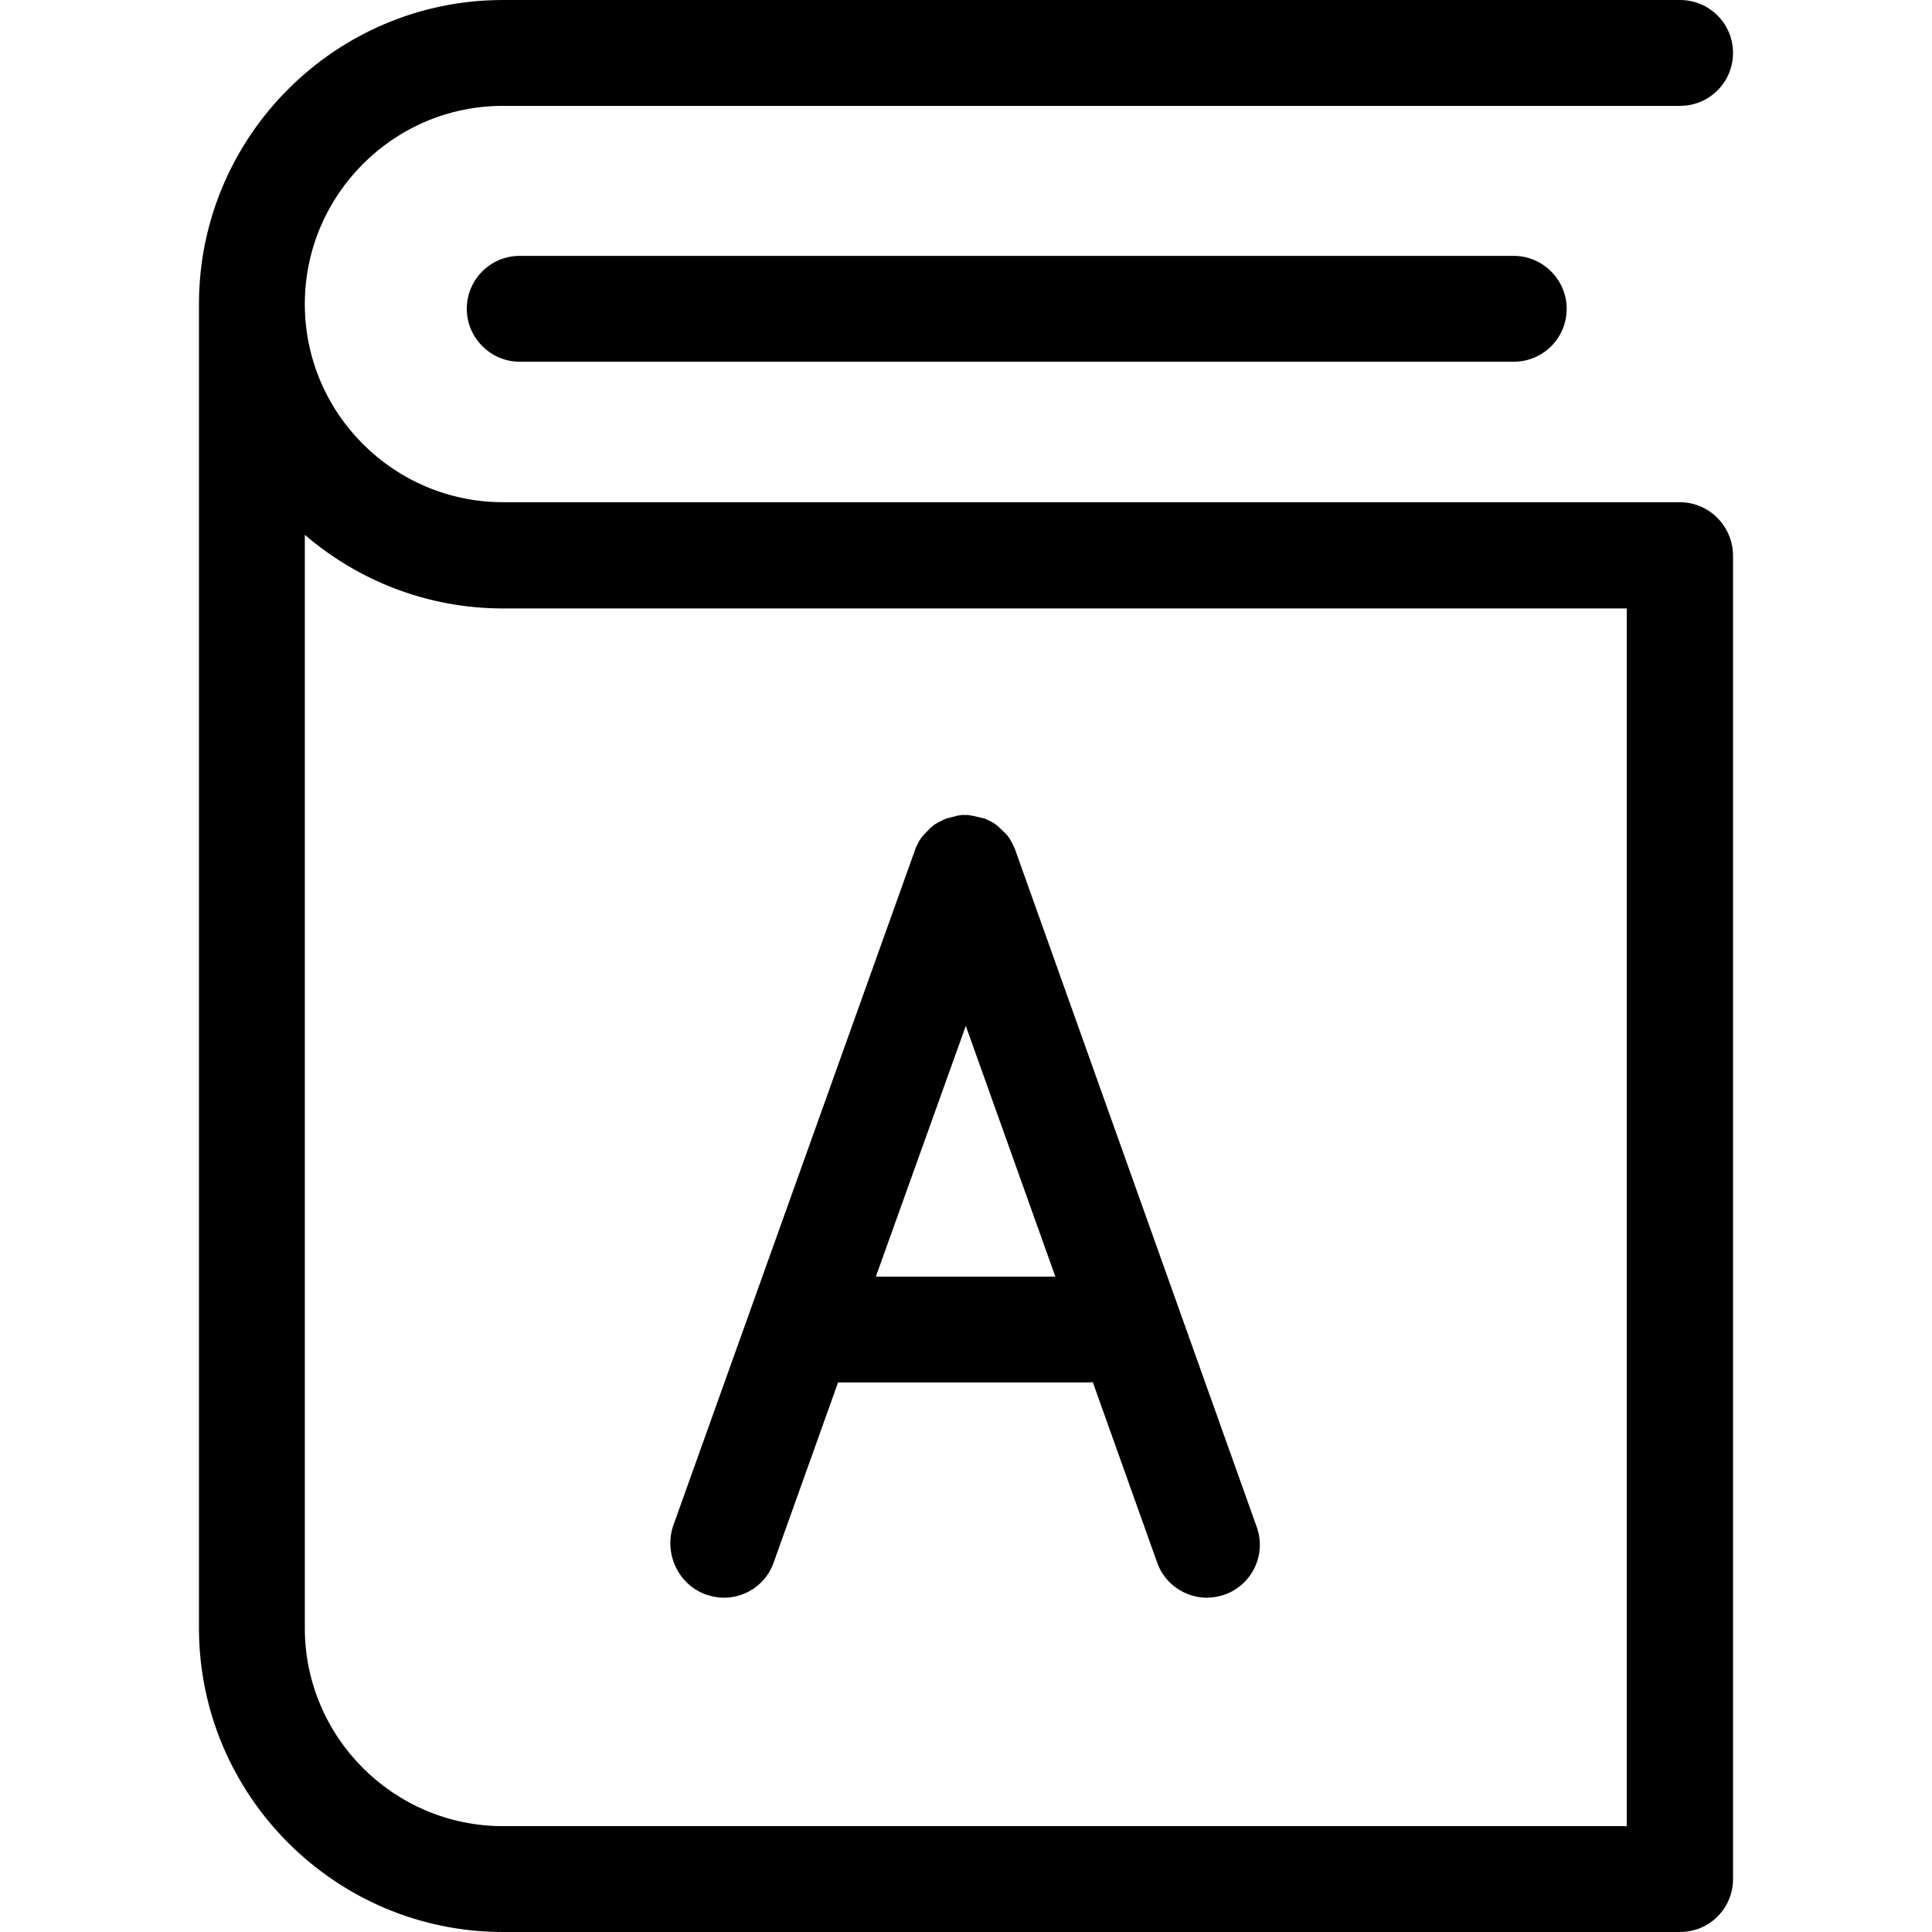
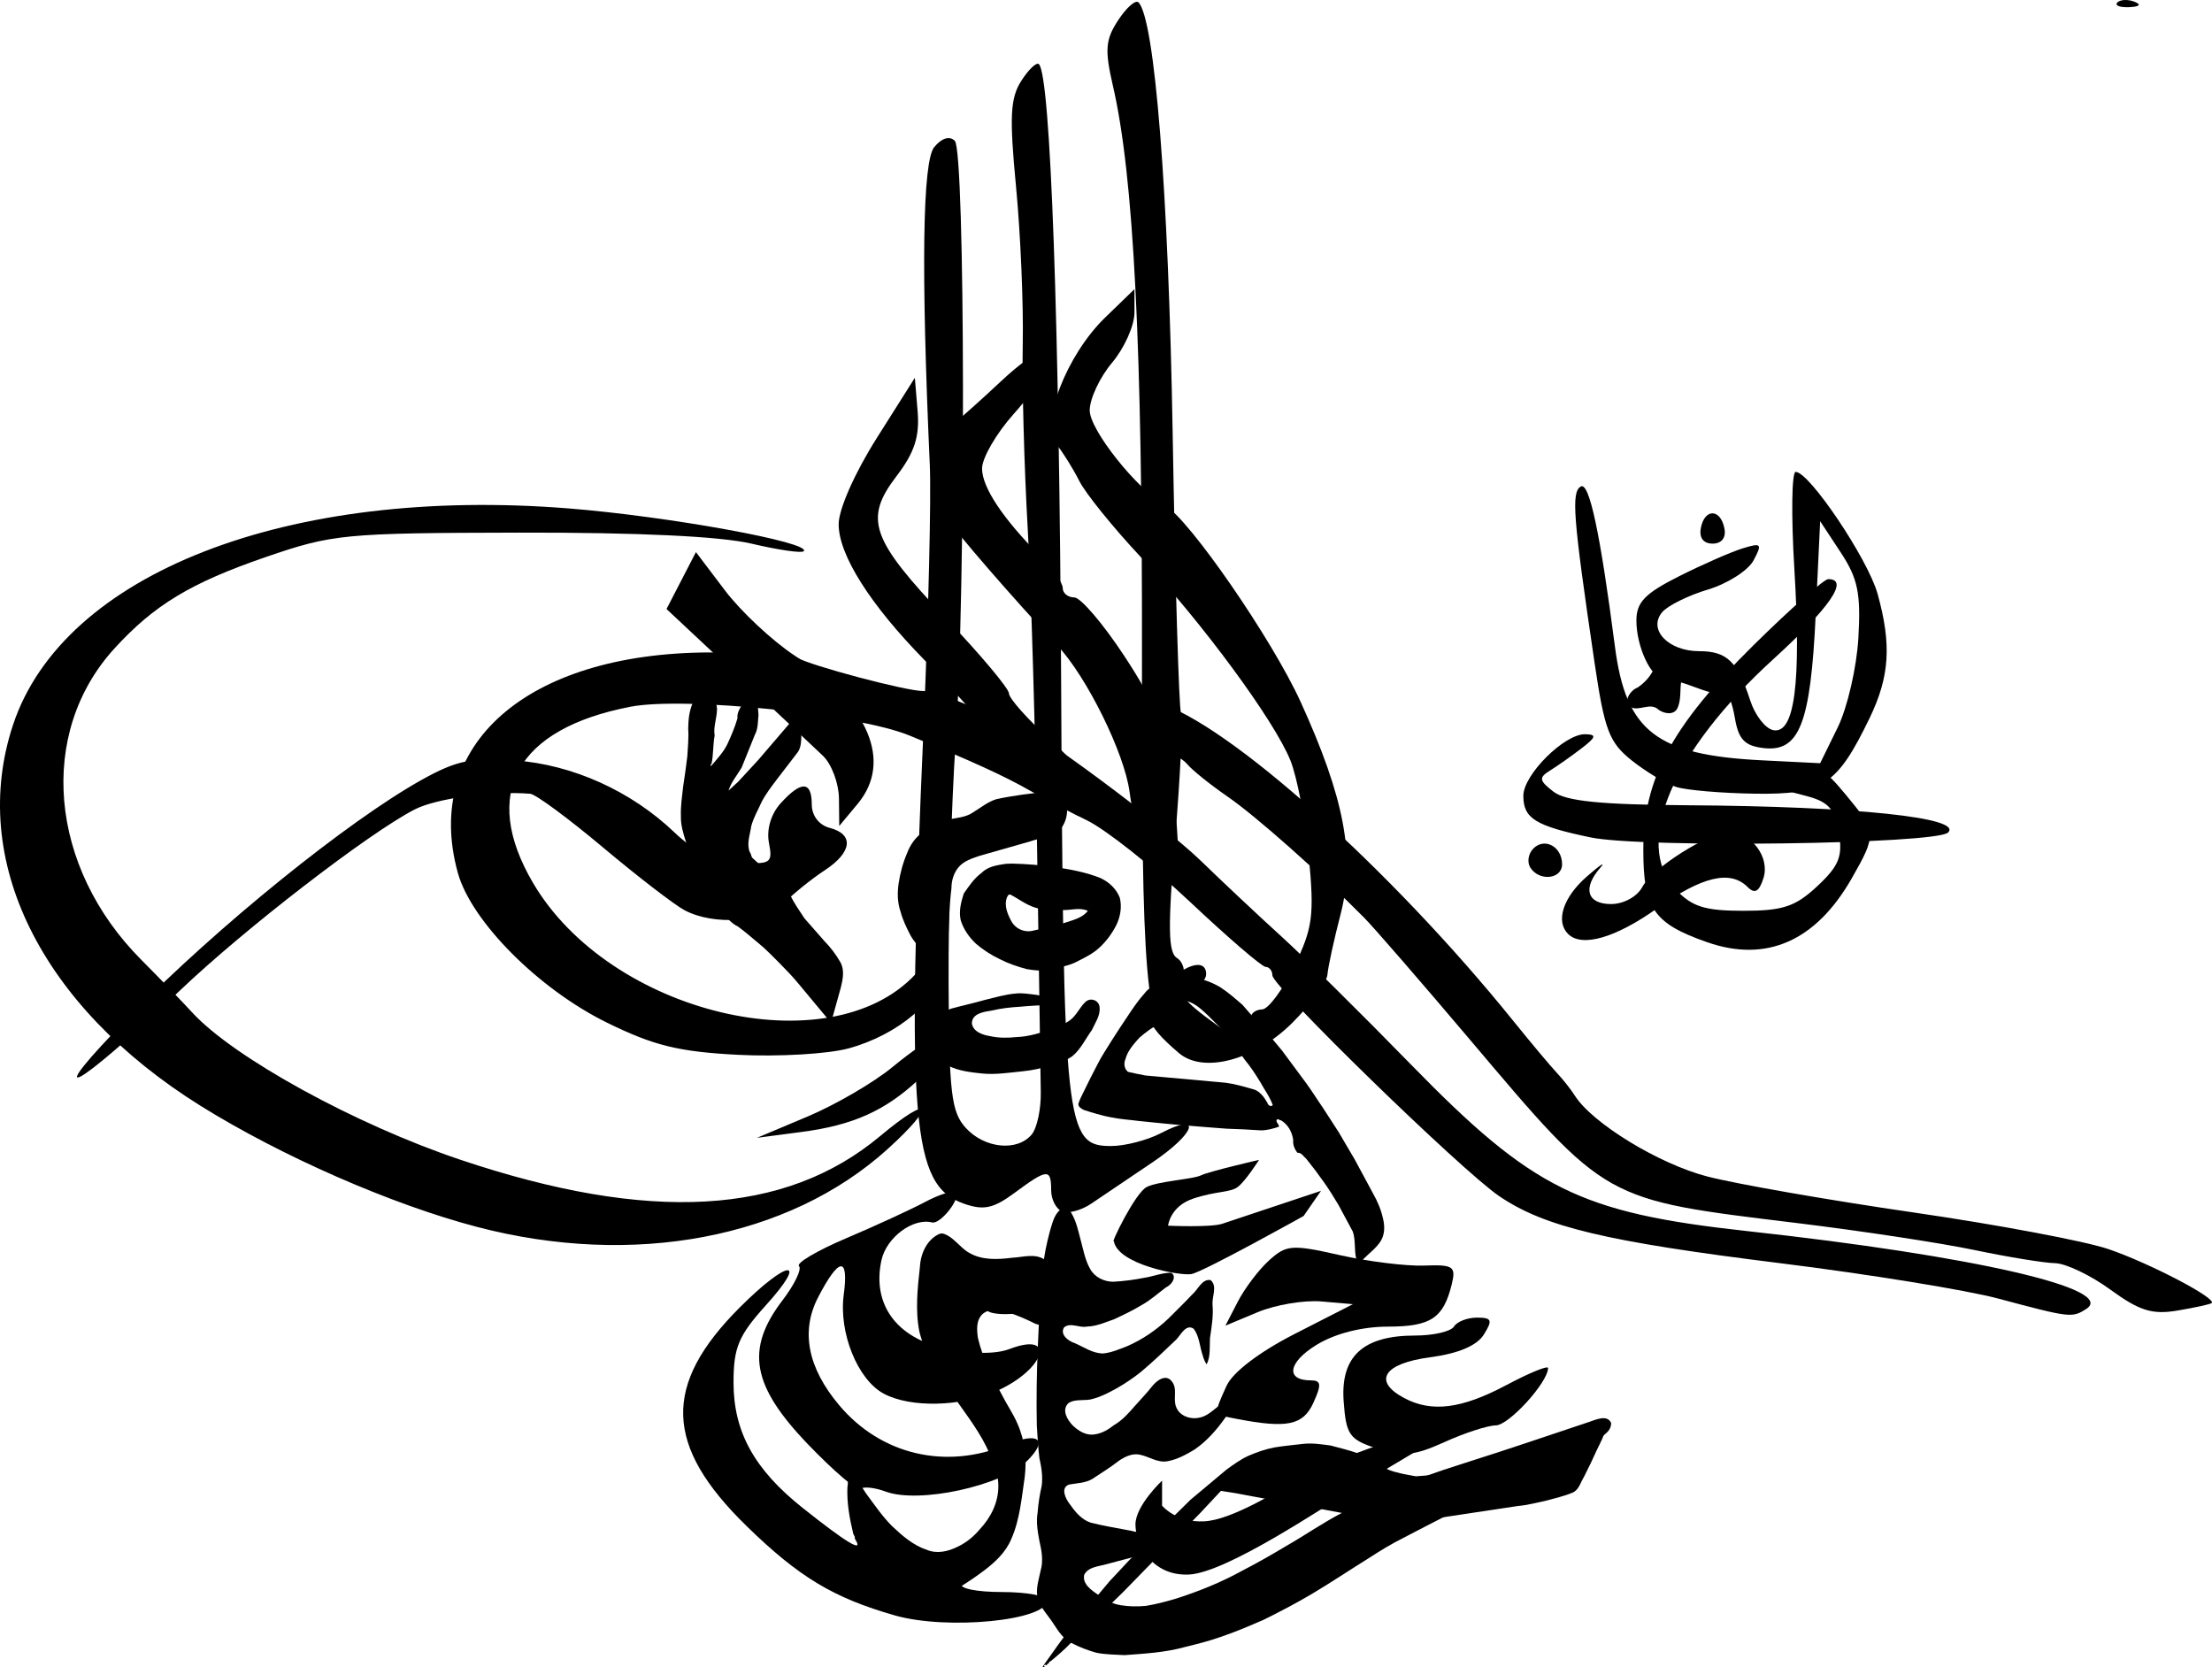
- <svg xmlns="http://www.w3.org/2000/svg" viewBox="0 0 485.5 485.5">
-   <path d="M422.1 126.2H126.4c-27.4 0-49.8-22.3-49.8-49.8 0-27.4 22.3-49.8 49.8-49.8h295.8c7.4 0 13.3-6 13.3-13.3 0-7.4-6-13.3-13.3-13.3H126.4C84.3 0 50 34.3 50 76.4v332.7c0 42.1 34.3 76.4 76.4 76.4h295.8c7.4 0 13.3-6 13.3-13.3V139.5C435.4 132.2 429.5 126.2 422.1 126.2zM408.8 458.9H126.4c-27.4 0-49.8-22.3-49.8-49.8V134.4c13.4 11.5 30.8 18.5 49.8 18.5h282.4L408.8 458.9 408.8 458.9z" />
-   <path d="M130.6 64.3c-7.4 0-13.3 6-13.3 13.3s6 13.3 13.3 13.3h249.8c7.4 0 13.3-6 13.3-13.3s-6-13.3-13.3-13.3H130.6z" />
-   <path d="M177.4 400.7c1.5 0.5 3 0.8 4.5 0.8 5.5 0 10.6-3.4 12.5-8.8l16.2-45.3H273c0.5 0 1.1 0 1.6-0.1l16.2 45.4c1.9 5.4 7.1 8.8 12.5 8.8 1.5 0 3-0.3 4.5-0.8 6.9-2.5 10.5-10.1 8-17l-60.6-169.9 0 0c-0.1-0.4-0.3-0.8-0.5-1.2 -0.1-0.2-0.2-0.4-0.3-0.6 -0.1-0.2-0.2-0.4-0.3-0.6 -0.1-0.2-0.3-0.4-0.4-0.7 -0.1-0.1-0.2-0.3-0.3-0.4 -0.1-0.2-0.3-0.4-0.5-0.6 -0.1-0.1-0.2-0.3-0.4-0.4 -0.1-0.2-0.3-0.3-0.5-0.5s-0.3-0.3-0.5-0.5c-0.1-0.1-0.3-0.2-0.4-0.4 -0.2-0.2-0.4-0.3-0.6-0.5 -0.1-0.1-0.3-0.2-0.4-0.3 -0.2-0.1-0.4-0.3-0.6-0.4 -0.2-0.1-0.4-0.2-0.6-0.3s-0.4-0.2-0.6-0.3c-0.4-0.2-0.8-0.4-1.2-0.5l0 0H247c-0.4-0.1-0.8-0.2-1.2-0.3 -0.2 0-0.3-0.1-0.5-0.1 -0.3-0.1-0.5-0.1-0.8-0.2 -0.2 0-0.4 0-0.6-0.1 -0.2 0-0.5-0.1-0.7-0.1s-0.4 0-0.6 0c-0.2 0-0.4 0-0.7 0 -0.2 0-0.5 0-0.7 0.1 -0.2 0-0.4 0-0.6 0.1 -0.3 0-0.5 0.1-0.8 0.2 -0.2 0-0.3 0.1-0.5 0.1 -0.4 0.1-0.8 0.2-1.1 0.3h-0.1l0 0c-0.4 0.1-0.8 0.3-1.2 0.5 -0.2 0.1-0.4 0.2-0.6 0.3 -0.2 0.1-0.4 0.2-0.6 0.3 -0.2 0.1-0.4 0.3-0.7 0.4 -0.1 0.1-0.3 0.2-0.4 0.3 -0.2 0.2-0.4 0.3-0.6 0.5 -0.1 0.1-0.3 0.2-0.4 0.4 -0.2 0.2-0.3 0.3-0.5 0.5s-0.3 0.3-0.5 0.5c-0.1 0.1-0.2 0.3-0.4 0.4 -0.2 0.2-0.3 0.4-0.5 0.6 -0.1 0.1-0.2 0.3-0.3 0.4 -0.1 0.2-0.3 0.4-0.4 0.6 -0.1 0.2-0.2 0.4-0.3 0.6 -0.1 0.2-0.2 0.4-0.3 0.6 -0.2 0.4-0.4 0.8-0.5 1.2l0 0 -60.8 169.9C166.9 390.6 170.5 398.2 177.4 400.7zM242.7 257.8l22.5 63h-45.1L242.7 257.8z" />
+ <svg xmlns="http://www.w3.org/2000/svg" id="svg2" width="246.778" height="185.966" version="1.0">
+   <defs id="defs5">
+     </defs>
+   <g id="g2678" transform="translate(-362.5533,-815.1426)">
+     <path transform="translate(-409.7881,158.045)" d="m 962.779,762.205 c -5.953,-2.085 -7.103,-3.75 -7.103,-10.285 0,-7.944 3.169,-13.836 12.272,-22.822 4.119,-4.066 7.88,-7.392 8.359,-7.392 2.372,0 0.2,3.163 -6.129,8.929 -11.303,10.295 -15.67,20.601 -10.886,25.694 1.808,1.925 3.246,2.378 7.544,2.378 4.413,0 5.807,-0.465 8.251,-2.75 2.43,-2.272 2.847,-3.315 2.402,-6.001 -0.433,-2.613 -1.154,-3.412 -3.675,-4.071 l -3.136,-0.821 2.422,-1.306 c 2.234,-1.205 2.639,-1.044 5.223,2.071 3.387,4.084 3.405,4.359 0.589,9.283 -3.991,6.98 -9.517,9.41 -16.131,7.094 z m -80.249,40.813 c 1.006,-1.006 4.646,-1.12 4.646,-0.146 0,0.458 -1.2,0.833 -2.667,0.833 -1.467,0 -2.357,-0.309 -1.98,-0.687 z m -11.366,20.487 c -1.253,-0.464 -2.524,-0.597 -2.824,-0.297 -0.3,0.3 -2.935,-1.941 -5.855,-4.98 -6.281,-6.537 -7.005,-10.611 -2.852,-16.055 1.351,-1.772 2.182,-3.496 1.846,-3.831 -0.336,-0.336 2.046,-1.738 5.293,-3.116 3.247,-1.378 7.202,-3.198 8.789,-4.044 1.587,-0.846 3.114,-1.311 3.393,-1.032 0.617,0.617 -1.705,3.559 -2.624,3.325 -2.125,-0.54 -5.091,1.667 -5.648,4.202 -1.078,4.906 1.661,8.688 7.138,9.856 2.968,0.633 5.587,0.654 7.157,0.057 5.32,-2.023 3.929,2.33 -1.508,4.717 -3.963,1.74 -9.56,1.861 -12.532,0.27 -2.915,-1.56 -5.035,-6.798 -4.466,-11.035 0.582,-4.335 -0.529,-4.219 -2.866,0.299 -1.951,3.773 -1.151,7.853 2.359,12.024 4.667,5.546 11.915,7.244 18.744,4.391 3.519,-1.47 4.629,-0.555 2.218,1.826 -2.823,2.788 -12.058,4.793 -15.762,3.422 z m 1.012,13.81 c -6.852,-1.959 -10.699,-4.275 -16.513,-9.939 -9.228,-8.991 -9.447,-15.762 -0.789,-24.421 5.387,-5.388 7.743,-5.587 2.918,-0.247 -3.058,3.385 -3.616,4.718 -3.616,8.632 0,5.485 2.321,9.695 7.707,13.977 4.916,3.908 6.824,5.056 5.888,3.541 -0.393,-0.636 0.775,-0.299 2.595,0.749 1.821,1.048 4.777,2.21 6.569,2.583 1.792,0.373 3.003,1.092 2.691,1.597 -0.316,0.512 1.672,0.919 4.491,0.919 2.782,0 5.059,0.42 5.059,0.933 0,2.25 -11.151,3.35 -17,1.677 z" style="fill:#000000" id="path2516" />
+     <g id="g2668">
+       <path id="path2526" style="fill:#000000" d="m 1165.427,812 c -2.614,-0.503 -2.595,-0.443 -1.117,-3.686 0.691,-1.517 3.659,-3.777 7.615,-5.797 l 6.483,-3.311 -3.517,-0.304 c -1.934,-0.167 -5.136,0.372 -7.114,1.199 l -3.597,1.503 1.397,-2.701 c 0.768,-1.486 2.336,-3.551 3.484,-4.59 1.92,-1.738 2.549,-1.784 7.852,-0.586 3.171,0.717 7.407,1.244 9.414,1.172 3.291,-0.118 3.595,0.086 3.106,2.088 -0.926,3.785 -2.336,4.719 -7.126,4.723 -2.871,0.002 -5.88,0.767 -7.927,2.015 -3.205,1.954 -3.543,3.981 -0.663,3.981 1.151,0 1.204,0.472 0.28,2.5 -1.144,2.512 -2.917,2.883 -8.568,1.794 z m 15.695,3.319 c -3.112,-1.006 -3.475,-1.515 -3.748,-5.27 -0.366,-5.016 2.159,-7.344 7.966,-7.344 2.045,0 3.997,-0.45 4.337,-1 0.34,-0.55 1.495,-1 2.567,-1 1.663,0 1.776,0.278 0.766,1.894 -0.774,1.239 -2.853,2.116 -6.008,2.534 -5.163,0.685 -6.416,2.65 -2.891,4.536 3.071,1.643 6.415,1.223 11.417,-1.437 2.557,-1.36 4.649,-2.216 4.649,-1.904 0,1.588 -4.357,6.379 -5.818,6.398 -0.925,0.012 -3.506,0.851 -5.736,1.864 -3.358,1.525 -4.646,1.65 -7.5,0.728 z" transform="translate(-664.9178,161.4317)" />
+       <path id="path2514" style="fill:#000000" d="m 671.623,756.619 c -0.37,-0.598 -0.21,-1.549 0.354,-2.113 1.262,-1.262 3.2,-0.196 3.2,1.759 0,1.684 -2.574,1.94 -3.554,0.354 z m 4.221,7.42 c -1.419,-1.419 -0.55,-4.087 2.083,-6.394 1.512,-1.325 2.188,-1.764 1.5,-0.974 -1.987,2.281 -1.459,4.035 1.215,4.035 1.392,0 2.904,-0.821 3.474,-1.886 1.153,-2.155 7.427,-6.114 9.69,-6.114 2.492,0 4.579,2.77 3.84,5.098 -0.486,1.531 -0.967,1.804 -1.768,1.003 -1.937,-1.937 -5.078,-1.192 -10.13,2.399 -4.623,3.287 -8.377,4.361 -9.904,2.833 z m -43.842,12.629 c -3.313,-1.933 -3.741,-6.969 -3.693,-43.462 0.046,-34.726 -0.92,-53.736 -3.238,-63.767 -0.933,-4.038 -0.844,-5.16 0.582,-7.337 0.926,-1.413 1.946,-2.308 2.266,-1.988 1.818,1.818 3.357,21.231 3.814,48.092 0.28,16.5 0.697,30.539 0.926,31.198 0.229,0.659 -0.06,6.902 -0.642,13.873 -0.836,10.007 -0.794,12.838 0.197,13.451 0.69,0.427 0.98,1.493 0.644,2.369 -0.606,1.579 -0.051,2.323 3.82,5.123 1.725,1.248 1.794,1.585 0.5,2.451 -1.863,1.247 -3.033,1.246 -5.175,-0.004 z m -12.575,18.342 c -0.688,-0.259 -1.25,-1.333 -1.25,-2.387 0,-2.433 -0.421,-2.405 -4.045,0.275 -2.408,1.78 -3.479,2.01 -5.71,1.227 -5.818,-2.044 -6.399,-8.992 -4.468,-53.418 0.538,-12.375 0.846,-25.425 0.684,-29 -0.982,-21.774 -0.813,-33.871 0.496,-35.449 0.845,-1.018 1.712,-1.282 2.295,-0.699 1.168,1.168 1.23,50.046 0.085,67.148 -0.46,6.875 -0.811,18.894 -0.78,26.708 0.05,12.365 0.297,14.473 1.905,16.25 2.092,2.312 5.762,2.682 7.371,0.744 0.593,-0.714 1.047,-2.852 1.009,-4.75 -0.038,-1.898 -0.221,-14.016 -0.408,-26.928 -0.187,-12.912 -0.661,-29.112 -1.054,-36 -0.393,-6.888 -0.64,-16.124 -0.55,-20.524 0.09,-4.4 -0.246,-12.275 -0.746,-17.5 -0.751,-7.844 -0.65,-9.907 0.583,-11.837 0.821,-1.285 1.707,-2.122 1.969,-1.861 1.298,1.298 2.278,28.657 2.479,69.197 0.246,49.539 0.459,51.505 5.584,51.494 1.541,-0.003 4.031,-0.648 5.534,-1.432 4.687,-2.445 3.942,-0.018 -1.015,3.308 -2.595,1.741 -5.618,3.781 -6.718,4.534 -1.1,0.753 -2.562,1.157 -3.25,0.899 z" transform="translate(-138.3529,155.2941)" />
+       <path id="path2488" style="fill:#000000" d="m 1199.5,567.156 c -0.537,0.319 -1.125,0.675 -1.312,1.312 -0.397,0.894 -0.484,1.876 -0.5,2.844 0.077,1.022 -0.044,2.042 -0.094,3.062 -0.138,1.138 -0.294,2.273 -0.469,3.406 -0.121,1.09 -0.289,2.181 -0.25,3.281 -0.029,0.986 0.261,1.946 0.562,2.875 0.348,1.02 0.618,2.074 1.125,3.031 0.373,0.965 0.971,1.817 1.469,2.719 0.493,0.852 0.979,1.713 1.656,2.438 0.483,0.448 0.926,0.963 1.531,1.25 0.801,0.563 1.521,1.229 2.281,1.844 0.851,0.686 1.601,1.482 2.375,2.25 0.756,0.767 1.506,1.54 2.188,2.375 1.188,1.427 2.375,2.854 3.562,4.281 0.365,-1.312 0.729,-2.625 1.094,-3.938 0.232,-0.923 0.436,-1.954 -0.058,-2.833 -0.488,-0.858 -1.096,-1.649 -1.786,-2.355 -0.74,-0.844 -1.479,-1.688 -2.219,-2.531 -0.552,-0.862 -1.171,-1.688 -1.594,-2.625 -0.397,-0.894 -1.106,-1.612 -1.906,-2.156 -0.814,-0.557 -1.524,-1.243 -2.25,-1.906 -0.216,-0.171 -0.165,-0.489 -0.344,-0.688 -0.377,-0.948 0.024,-1.925 0.156,-2.875 0.238,-0.962 0.765,-1.815 1.156,-2.719 0.467,-0.895 1.082,-1.696 1.688,-2.5 0.792,-1.031 1.583,-2.062 2.375,-3.094 0.354,-0.551 0.37,-1.241 0.375,-1.875 -0.29,-0.547 -0.626,-1.163 -1.25,-1.375 -1.188,1.385 -2.375,2.771 -3.562,4.156 -0.75,0.812 -1.5,1.625 -2.25,2.438 -0.354,0.323 -0.708,0.646 -1.062,0.969 0.304,-0.943 0.954,-1.714 1.461,-2.551 0.497,-1.22 0.984,-2.446 1.476,-3.668 C 1205.499,571.331 1205.457,570.502 1205.531,569.781 1205.414,567.409 1205.101,568.547 1204.25,568.156 c -0.17,0.206 -0.659,0.202 -0.594,0.562 -0.278,0.427 -0.53,0.912 -0.469,1.438 -0.284,0.97 -0.68,1.909 -1.101,2.827 -0.411,0.872 -1.071,1.592 -1.691,2.319 l -0.12,0.138 c -0.111,0.127 -0.133,-0.22 0.006,-0.158 0.238,-1.069 0.159,-2.142 0.359,-3.219 C 1200.468,571.144 1200.901,570.119 1200.906,569.094 c -0.05,-0.768 -0.435,-1.519 -1.062,-1.969 -0.112,0.03 -0.239,-0.038 -0.344,0.031 z M 1252.406,599 c -0.776,0.204 -1.585,0.344 -2.312,0.688 -0.522,0.329 -1.094,0.613 -1.469,1.125 -0.711,0.789 -1.308,1.665 -1.892,2.549 -0.601,0.892 -1.193,1.791 -1.77,2.699 -0.54,0.897 -1.146,1.754 -1.61,2.696 -0.524,0.987 -1.023,1.988 -1.509,2.994 -0.227,0.459 -0.473,0.916 -0.625,1.406 -0.038,0.351 0.332,0.54 0.594,0.688 0.987,0.31 1.972,0.634 2.992,0.817 1.05,0.221 2.127,0.279 3.19,0.42 1.725,0.17 3.448,0.363 5.176,0.493 1.526,0.132 3.052,0.248 4.579,0.363 1.282,0.045 2.564,0.096 3.844,0.188 0.686,-0.008 1.353,-0.192 2,-0.406 0.034,-0.288 -0.373,-0.485 -0.25,-0.781 0.153,-0.149 0.303,0.059 0.469,0.062 0.788,0.454 1.259,1.32 1.373,2.204 -0.055,0.517 0.153,1.022 0.471,1.421 0.459,-0.039 0.691,0.435 1,0.688 0.693,0.861 1.359,1.742 1.994,2.647 0.574,0.81 1.086,1.66 1.6,2.509 0.531,0.99 1.062,1.979 1.594,2.969 0.302,0.941 0.154,1.947 0.344,2.906 0.139,0.289 0.604,0.47 0.812,0.156 0.659,-0.682 1.47,-1.243 1.969,-2.062 0.452,-0.752 0.437,-1.705 0.219,-2.531 -0.21,-0.967 -0.609,-1.88 -1.095,-2.739 -0.682,-1.277 -1.375,-2.549 -2.061,-3.824 -0.584,-0.973 -1.144,-1.96 -1.722,-2.936 -0.598,-0.958 -1.238,-1.89 -1.841,-2.845 -0.634,-0.908 -1.209,-1.857 -1.868,-2.748 -0.886,-1.2 -1.776,-2.397 -2.664,-3.596 -0.693,-0.855 -1.411,-1.69 -2.156,-2.5 -0.75,-0.865 -1.5,-1.729 -2.25,-2.594 -0.795,-0.688 -1.59,-1.39 -2.473,-1.963 -0.888,-0.525 -1.861,-0.907 -2.887,-1.038 -0.582,-0.123 -1.171,-0.193 -1.765,-0.124 z m 0.969,2.719 c 0.955,0.271 1.669,0.999 2.375,1.656 0.726,0.733 1.481,1.441 2.125,2.25 0.694,0.831 1.279,1.744 1.906,2.625 0.648,0.769 1.193,1.613 1.719,2.469 0.469,0.863 1.081,1.66 1.406,2.594 -0.212,0.229 -0.544,0 -0.594,-0.25 -0.391,-0.681 -0.897,-1.397 -1.719,-1.562 -0.968,-0.274 -1.938,-0.555 -2.938,-0.688 -2.99,-0.271 -5.979,-0.542 -8.969,-0.812 -0.649,-0.119 -1.295,-0.255 -1.938,-0.406 -0.411,-0.333 -0.489,-0.938 -0.281,-1.406 0.246,-0.952 0.927,-1.689 1.562,-2.406 0.738,-0.622 1.508,-1.255 2.437,-1.562 0.795,-0.234 1.635,-0.534 2.156,-1.219 0.081,-0.204 0.018,-0.417 -0.094,-0.594 -0.051,-0.37 0.283,-0.636 0.625,-0.656 l 0.094,-0.031 z M 1300,649.125 c -0.963,0.256 -1.872,0.663 -2.781,1.062 -1.604,0.604 -3.208,1.208 -4.813,1.812 -1.021,0.353 -2.075,0.596 -3.125,0.844 -1.281,0.323 -2.562,0.646 -3.844,0.969 -1.094,0.208 -2.188,0.417 -3.281,0.625 -1.089,0.14 -2.187,0.19 -3.281,0.281 -1.022,-0.185 -2.056,-0.345 -3.031,-0.719 -1.146,-0.615 -2.292,-1.229 -3.438,-1.844 -1.001,-0.357 -2.038,-0.596 -3.062,-0.875 -0.985,-0.127 -1.974,-0.283 -2.969,-0.188 -1.094,0.133 -2.194,0.224 -3.281,0.406 -0.977,0.184 -1.919,0.517 -2.833,0.902 -0.904,0.399 -1.71,0.985 -2.506,1.563 -1.346,1.126 -2.691,2.253 -4.036,3.379 -2.26,2.229 -4.521,4.458 -6.781,6.688 -0.75,0.802 -1.5,1.604 -2.25,2.406 -1.229,1.469 -2.458,2.938 -3.688,4.406 -0.697,0.922 -1.429,1.818 -2.099,2.76 -0.561,0.788 -1.12,1.578 -1.682,2.365 L 1237.375,676 c 0.068,0.061 0.16,-0.118 0.031,-0.062 -0.13,-0.147 0.174,-0.276 0.25,-0.125 l 0.094,-0.125 c -0.009,-0.141 0.165,0.015 0.156,-0.125 0.036,-0.057 0.076,-0.228 0.188,-0.188 0.804,-0.661 1.595,-1.339 2.312,-2.094 1.938,-1.885 3.875,-3.771 5.813,-5.656 2.875,-2.948 5.75,-5.896 8.625,-8.844 0.76,-0.812 1.521,-1.625 2.281,-2.438 1.089,0.156 2.172,0.344 3.25,0.562 3.76,0.698 7.521,1.396 11.281,2.094 1.077,0.18 2.167,0.272 3.25,0.406 1.019,0.1 2.037,0.231 3.063,0.25 0.993,0.072 1.99,-0.058 2.969,-0.219 3.104,-0.469 6.208,-0.938 9.312,-1.406 1.07,-0.087 2.108,-0.377 3.156,-0.594 0.995,-0.285 2.016,-0.493 2.969,-0.906 0.701,-0.311 0.868,-1.154 1.25,-1.75 0.505,-0.986 0.985,-1.984 1.435,-2.996 0.417,-0.844 0.851,-1.685 1.096,-2.598 l -0.062,-0.094 -0.031,0 z" transform="translate(-758.3581,325.1211)" />
+       <path id="path2470" style="fill:#000000" d="m 1055.656,564.719 c -0.676,-0.112 -1.246,0.664 -0.969,1.281 -0.377,0.893 -1.061,1.644 -1.862,2.178 -0.792,0.298 -1.69,1.576 -0.763,2.197 1.004,0.472 2.226,-0.61 3.135,0.3 0.605,0.408 1.622,0.618 2.053,-0.144 0.491,-0.983 0.261,-2.112 0.469,-3.156 0.14,-0.925 -0.089,-2.178 -1.08,-2.527 -0.31,-0.117 -0.651,-0.218 -0.983,-0.13 z m -68.562,15.062 c -1.937,0.203 -3.875,0.438 -5.781,0.844 -0.969,0.293 -1.75,0.944 -2.597,1.465 -0.839,0.585 -1.892,0.628 -2.865,0.812 -1.002,0.202 -1.929,0.718 -2.711,1.369 -0.843,0.578 -1.445,1.414 -1.801,2.366 -0.464,1.081 -0.778,2.225 -0.95,3.387 -0.151,1.044 -0.144,2.112 0.203,3.119 0.256,0.969 0.698,1.877 1.161,2.761 0.559,0.94 1.39,1.679 2.093,2.507 0.517,0.457 0.982,1.241 1.655,1.368 0.424,-0.883 0.256,-1.933 0.391,-2.89 0.112,-2.11 0.13,-4.229 0.39,-6.329 -0.001,-0.846 0.255,-1.707 0.809,-2.355 0.594,-0.696 1.513,-0.974 2.35,-1.26 1.876,-0.537 3.756,-1.065 5.631,-1.606 0.99,-0.365 2.143,-0.381 3.009,-1.017 0.717,-0.563 1.077,-1.491 1.107,-2.386 0.008,-0.94 -0.526,-2.146 -1.589,-2.188 -0.169,-0.001 -0.336,0.023 -0.505,0.031 z m -4.75,8.062 c -0.945,0.147 -1.982,0.283 -2.688,1 -0.838,0.605 -1.415,1.479 -2,2.312 -0.305,0.95 -0.567,1.972 -0.344,2.969 0.314,1.032 0.947,1.922 1.729,2.655 0.802,0.676 1.692,1.258 2.644,1.703 0.952,0.487 1.971,0.834 3.002,1.11 0.906,0.145 1.845,0.26 2.742,-0.006 0.977,-0.22 1.989,-0.368 2.882,-0.848 0.868,-0.443 1.766,-0.872 2.481,-1.55 0.766,-0.697 1.388,-1.555 1.864,-2.471 0.472,-0.941 0.662,-2.064 0.406,-3.094 -0.393,-1.016 -1.246,-1.796 -2.232,-2.224 -1.614,-0.639 -3.335,-0.94 -5.043,-1.204 -1.586,-0.214 -3.184,-0.343 -4.782,-0.377 -0.22,0.008 -0.441,0.016 -0.661,0.024 z m 0.531,3.438 c 0.9,0.481 1.722,1.119 2.705,1.433 0.987,0.313 2.049,0.408 3.077,0.286 0.948,0.04 1.937,-0.334 2.844,0.094 -0.565,0.724 -1.48,0.973 -2.314,1.245 -1.302,0.445 -2.661,0.692 -3.998,1.005 -0.84,0.135 -1.721,-0.267 -2.167,-0.994 -0.45,-0.821 -0.906,-1.814 -0.551,-2.756 0.089,-0.182 0.158,-0.377 0.406,-0.312 z m 0.594,11.031 c -1.183,0.093 -2.328,0.446 -3.478,0.72 -1.233,0.355 -2.49,0.623 -3.727,0.963 -0.787,0.256 -1.467,0.894 -1.622,1.729 -0.205,0.853 -0.365,1.74 -0.267,2.619 0.114,0.905 0.776,1.625 1.562,2.031 1.151,0.576 2.451,0.722 3.714,0.857 1.543,0.161 3.085,-0.095 4.618,-0.247 1.047,-0.106 2.078,-0.318 3.068,-0.675 0.845,-0.253 1.743,-0.487 2.454,-1.026 0.939,-0.776 1.438,-1.913 2.146,-2.877 0.368,-0.808 0.955,-1.598 0.875,-2.531 -0.034,-0.822 -1.052,-1.183 -1.621,-0.586 -0.639,0.617 -0.985,1.52 -1.746,2.048 -0.739,0.517 -1.627,0.775 -2.464,1.092 -1.102,0.386 -2.241,0.695 -3.414,0.74 -0.999,0.105 -2.005,0.116 -2.99,-0.106 -0.811,-0.134 -1.862,-0.47 -2.015,-1.406 -0.015,-1.133 1.376,-1.312 2.234,-1.447 1.038,-0.246 2.098,-0.365 3.162,-0.426 1.061,-0.105 2.125,-0.15 3.187,-0.198 0.448,-0.05 0.922,-0.079 1.324,-0.305 -1.014,-0.339 -2.011,-0.775 -3.088,-0.865 -0.635,-0.077 -1.272,-0.179 -1.912,-0.104 z m 4.938,24.125 c -0.698,0.599 -0.881,1.552 -1.142,2.389 -0.369,1.389 -0.673,2.797 -0.796,4.231 -0.337,2.887 -0.41,5.796 -0.552,8.698 -0.126,2.916 -0.173,5.838 -0.112,8.756 0.077,1.213 0.144,2.43 0.289,3.637 0.23,1.017 0.4,2.068 0.251,3.111 -0.217,0.96 -0.372,1.933 -0.446,2.916 -0.186,1.081 -0.005,2.159 0.198,3.222 0.251,1.081 0.454,2.211 0.131,3.301 -0.204,1.05 -0.611,2.137 -0.291,3.207 0.362,1.044 1.178,1.838 1.756,2.76 0.539,0.813 1.081,1.682 1.998,2.111 0.862,0.455 1.787,0.802 2.723,1.072 1.045,0.223 2.119,0.202 3.18,0.275 2.257,-0.169 4.538,-0.293 6.729,-0.904 1.378,-0.34 2.756,-0.68 4.093,-1.162 1.605,-0.546 3.164,-1.214 4.717,-1.891 1.8,-0.893 3.584,-1.82 5.314,-2.845 2.193,-1.303 4.312,-2.727 6.479,-4.072 1.199,-0.78 2.422,-1.526 3.702,-2.168 7.038,-3.687 14.173,-7.187 21.279,-10.739 0.754,-0.562 1.997,-1.009 1.969,-2.125 -0.44,-0.969 -1.708,-0.356 -2.444,-0.113 -4.612,1.538 -9.213,3.11 -13.85,4.573 -3.248,1.02 -6.459,2.162 -9.612,3.445 -1.409,0.621 -2.775,1.332 -4.099,2.117 -2.141,1.112 -4.124,2.496 -6.217,3.693 -1.612,0.969 -3.244,1.902 -4.917,2.763 -2.348,1.298 -4.848,2.306 -7.399,3.124 -1.097,0.326 -2.207,0.619 -3.337,0.804 -0.928,0.088 -1.859,0.085 -2.781,-0.062 -0.947,-0.136 -1.792,-0.585 -2.546,-1.156 -0.749,-0.497 -1.819,-1.224 -1.579,-2.251 0.459,-0.889 1.607,-0.92 2.461,-1.171 0.943,-0.245 1.882,-0.513 2.83,-0.744 0.933,-0.298 1.958,-0.249 2.868,-0.58 0.779,-0.273 0.954,-1.422 0.09,-1.724 -0.982,-0.392 -2.065,-0.431 -3.086,-0.699 -1.484,-0.287 -2.982,-0.521 -4.445,-0.895 -0.995,-0.327 -1.689,-1.158 -2.272,-1.987 -0.48,-0.578 -1.173,-1.9 -0.134,-2.263 0.872,-0.16 1.807,-0.157 2.594,-0.625 0.996,-0.668 2.024,-1.29 2.969,-2.031 0.672,-0.461 1.503,-0.857 2.334,-0.674 1.023,0.206 1.956,0.916 3.041,0.737 1.106,-0.188 2.109,-0.745 3.062,-1.312 1.356,-0.939 2.463,-2.188 3.406,-3.531 0.429,-0.435 0.76,-1.571 -0.094,-1.719 -0.934,0.455 -1.583,1.4 -2.625,1.656 -1.024,0.297 -2.342,-0.085 -2.74,-1.144 -0.393,-0.932 0.204,-2.074 -0.51,-2.887 -0.648,-0.837 -1.67,-0.07 -2.153,0.543 -0.581,0.755 -1.255,1.426 -1.879,2.145 -0.717,0.819 -1.437,1.663 -2.394,2.21 -0.635,0.505 -1.381,0.946 -2.2,1.04 -0.91,0.145 -1.767,-0.387 -2.398,-0.993 -0.609,-0.629 -1.273,-1.719 -0.504,-2.48 0.786,-0.56 1.896,-0.198 2.798,-0.509 0.938,-0.251 1.802,-0.723 2.648,-1.187 0.933,-0.536 1.834,-1.142 2.672,-1.817 1.366,-1.144 2.65,-2.38 3.94,-3.607 0.494,-0.513 1.077,-1.786 1.938,-1.188 0.632,0.841 0.66,1.973 0.995,2.948 0.093,0.361 0.237,0.708 0.443,1.02 0.458,-0.898 0.322,-1.957 0.375,-2.938 0.18,-1.239 0.399,-2.494 0.281,-3.75 -0.066,-0.88 0.576,-2.06 -0.219,-2.719 -0.965,-0.152 -1.404,1.076 -2.048,1.609 -0.847,0.922 -1.765,1.777 -2.639,2.672 -1.355,1.291 -2.92,2.363 -4.64,3.107 -0.854,0.328 -1.724,0.708 -2.641,0.8 -1.173,0.006 -2.153,-0.707 -3.188,-1.156 -0.698,-0.214 -1.678,-0.948 -1.188,-1.75 0.726,-0.605 1.713,0.097 2.562,-0.094 1.083,-0.022 2.073,-0.493 3.08,-0.839 1.025,-0.485 2.05,-0.969 3.019,-1.561 0.988,-0.54 1.821,-1.314 2.724,-1.979 0.559,-0.237 1.269,-1.144 0.584,-1.621 -1.038,-0.018 -2.016,0.411 -3.031,0.562 -1.134,0.226 -2.283,0.371 -3.438,0.438 -1.043,-0 -2.079,-0.507 -2.594,-1.438 -0.588,-1.045 -0.778,-2.253 -1.097,-3.396 -0.29,-1.091 -0.531,-2.242 -1.215,-3.166 -0.269,-0.342 -0.754,-0.407 -1.031,-0.031 z" transform="translate(-507.5813,323.668)" />
+       <path id="path2468" style="fill:#000000" d="m 814.367,547.956 c 0.425,-2.207 2.204,-2.159 2.633,0.071 0.197,1.023 -0.32,1.679 -1.323,1.679 -1.03,0 -1.52,-0.655 -1.31,-1.75 z m -2.749,28.9 c -1.132,-0.358 -3.36,-1.686 -4.95,-2.952 -2.538,-2.02 -3.048,-3.366 -4.174,-11 -2.387,-16.191 -2.6,-18.905 -1.533,-19.565 0.949,-0.586 2.168,5.115 3.822,17.866 1.226,9.451 4.636,12.087 16.394,12.675 l 6.5,0.325 1.961,-4 c 1.079,-2.2 2.115,-6.7 2.304,-10 0.283,-4.949 -0.06,-6.613 -1.961,-9.5 l -2.304,-3.5 -0.5,10.5 c -0.577,12.109 -1.818,15.272 -5.813,14.81 -2.096,-0.243 -2.79,-0.961 -3.193,-3.31 -0.283,-1.65 -0.735,-2.856 -1.005,-2.68 -0.27,0.176 -1.757,-0.161 -3.305,-0.75 -1.548,-0.589 -3.22,-1.07 -3.715,-1.07 -1.342,0 -2.97,-3.519 -2.97,-6.417 0,-2.039 0.95,-3.026 4.75,-4.936 2.612,-1.313 5.801,-2.713 7.086,-3.111 2.117,-0.656 2.233,-0.532 1.234,1.335 -0.606,1.133 -2.9,2.598 -5.098,3.256 -2.198,0.658 -4.495,1.799 -5.106,2.535 -1.601,1.929 0.696,4.338 4.134,4.338 3.101,0 4.298,1.155 5.699,5.5 0.532,1.65 1.692,3.141 2.577,3.312 2.376,0.461 3.121,-5.236 2.347,-17.97 -0.362,-5.964 -0.297,-10.843 0.146,-10.843 1.528,0 8.063,9.73 9.14,13.609 1.576,5.675 1.344,9.239 -0.904,13.882 -3.618,7.474 -5.212,8.522 -12.793,8.409 -3.691,-0.055 -7.638,-0.392 -8.77,-0.75 z m -68.547,2.094 c -1.433,-0.959 -4.471,-3.994 -6.751,-6.744 -2.28,-2.75 -6.131,-7.025 -8.557,-9.5 -6.086,-6.207 -9.586,-11.743 -9.586,-15.164 0,-1.672 1.786,-5.712 4.25,-9.61 l 4.25,-6.725 0.31,3.738 c 0.234,2.823 -0.344,4.596 -2.361,7.24 -3.652,4.789 -2.871,7.018 5.576,15.911 3.836,4.039 6.975,7.784 6.975,8.323 0,0.539 2.055,2.85 4.566,5.136 3.475,3.163 4.491,4.751 4.25,6.648 C 745.681,580.66 745.64,580.67 743.071,578.95 z m -24.861,-0.819 c -0.018,-1.691 -0.821,-3.829 -1.783,-4.751 -0.963,-0.922 -5.283,-4.984 -9.602,-9.027 l -7.852,-7.352 1.641,-3.174 1.641,-3.174 3.239,4.276 c 1.782,2.352 5.284,5.626 7.784,7.276 8.24,5.44 10.948,11.809 7.026,16.523 l -2.061,2.477 z m 35.879,7.669 c -1.859,-1.867 -2.937,-4.489 -3.461,-8.422 -0.574,-4.306 -4.77,-12.814 -8.035,-16.29 -4.974,-5.295 -11.483,-12.81 -12.457,-14.382 -1.538,-2.482 -1.123,-8.793 0.672,-10.211 0.898,-0.709 3.362,-2.913 5.475,-4.897 2.114,-1.984 4.079,-3.372 4.367,-3.083 1.168,1.168 0.353,3.02 -2.975,6.76 -1.925,2.162 -3.5,4.883 -3.5,6.047 -0.001,2.128 2.361,5.655 6.672,9.967 1.28,1.28 2.327,2.798 2.327,3.373 0,0.575 0.58,1.045 1.288,1.045 0.708,0 3.223,2.943 5.587,6.54 3.467,5.273 4.488,7.899 5.273,13.561 0.535,3.862 0.833,8.049 0.663,9.304 -0.284,2.088 -0.446,2.147 -1.898,0.689 z m 2.038,20.732 c -3.878,-3.32 -4.186,-4.54 -1.83,-7.25 2.268,-2.608 4.879,-3.435 4.879,-1.545 0,0.567 -0.625,1.271 -1.389,1.565 -1.504,0.577 -1.013,4.424 0.71,5.561 1.159,0.764 5.68,-1.08 5.68,-2.317 0,-0.462 0.562,-0.857 1.25,-0.878 0.688,-0.021 2.297,-2.193 3.578,-4.827 2.063,-4.244 2.248,-5.631 1.625,-12.211 -0.386,-4.083 -1.316,-8.928 -2.066,-10.767 -1.826,-4.478 -9.776,-15.276 -16.68,-22.656 -3.088,-3.3 -6.178,-7.125 -6.867,-8.5 -0.689,-1.375 -1.84,-3.216 -2.557,-4.091 -1.84,-2.244 1.126,-9.943 5.441,-14.125 l 3.277,-3.176 0,2.619 c 0,1.441 -1.125,3.956 -2.5,5.591 -1.375,1.634 -2.496,4.031 -2.491,5.327 0.008,2.169 5.203,8.712 8.398,10.575 2.736,1.596 11.951,14.954 15.132,21.934 4.892,10.736 6.123,17.257 4.464,23.659 -0.739,2.853 -1.403,5.901 -1.475,6.773 -0.072,0.872 -1.827,3.282 -3.9,5.355 -4.185,4.185 -9.945,5.723 -12.675,3.386 z M 639.176,602.315 c 9.766,-9.95 24.222,-21.638 32.451,-26.237 3.9,-2.18 5.597,-2.536 10.415,-2.188 6.455,0.467 12.984,3.412 17.823,8.039 2.241,2.143 4.348,3.131 7.095,3.327 3.661,0.261 3.878,0.124 3.439,-2.171 -0.286,-1.494 0.225,-3.216 1.31,-4.414 2.295,-2.536 3.468,-2.493 3.468,0.129 0,1.253 0.803,2.304 2,2.617 2.747,0.718 2.507,2.728 -0.567,4.742 -1.412,0.925 -3.437,2.552 -4.5,3.615 -2.169,2.169 -7.839,2.589 -11.137,0.824 -1.14,-0.61 -5.23,-3.76 -9.088,-7 -3.859,-3.24 -7.509,-5.933 -8.112,-5.984 -4.179,-0.354 -10.493,0.505 -12.914,1.757 -5.166,2.671 -19.032,13.371 -26.182,20.202 -11.855,11.327 -15.911,13.349 -5.5,2.742 z" transform="translate(-262.0605,326.0834)" />
+       <path id="path2466" style="fill:#000000" d="m 602.447,491.102 c 0.332,-0.332 1.195,-0.368 1.917,-0.079 0.798,0.319 0.561,0.556 -0.604,0.604 -1.054,0.043 -1.645,-0.193 -1.312,-0.525 z m -58.771,93.147 c -6.17,-1.286 -7.5,-2.111 -7.5,-4.649 0,-2.341 4.589,-6.907 6.896,-6.861 1.308,0.026 1.235,0.316 -0.396,1.568 -1.1,0.845 -2.675,1.956 -3.5,2.467 -1.299,0.806 -1.252,1.123 0.351,2.366 1.378,1.068 5.211,1.458 15,1.523 18.755,0.126 30.728,1.381 29.029,3.044 -1.326,1.297 -34.12,1.743 -39.88,0.542 z m -87.343,31.136 c 3.111,-1.309 7.376,-3.796 9.478,-5.529 2.101,-1.732 4.168,-3.149 4.593,-3.149 1.589,0 0.686,2.35 -1.782,4.638 -3.692,3.421 -7.27,5.014 -12.946,5.761 l -5,0.658 5.657,-2.379 z m -36.896,12.315 c -9.51,-2.492 -21.796,-7.873 -30.822,-13.498 -17.879,-11.144 -25.924,-27.485 -20.932,-42.517 5.609,-16.887 30.652,-26.638 61.992,-24.137 11.165,0.891 27.183,3.809 26.216,4.776 -0.234,0.234 -2.853,-0.147 -5.82,-0.846 -3.48,-0.82 -12.674,-1.256 -25.896,-1.23 -19.593,0.039 -20.846,0.16 -28.319,2.731 -8.353,2.874 -12.436,5.341 -16.863,10.193 -8.613,9.438 -7.324,24.374 2.997,34.733 2.026,2.034 4.584,4.679 5.684,5.879 4.613,5.031 18.212,12.498 29.925,16.43 21.073,7.074 36.236,6.216 46.825,-2.649 5.727,-4.795 6.385,-3.568 0.795,1.482 -11.009,9.946 -28.345,13.222 -45.784,8.653 z m 182.239,7.005 c -2.2,-1.604 -4.983,-2.935 -6.185,-2.957 -1.202,-0.023 -5.252,-0.683 -9,-1.469 -3.748,-0.785 -12.665,-2.14 -19.815,-3.01 -21.664,-2.637 -21.127,-2.336 -36.469,-20.468 -5.396,-6.377 -10.702,-12.494 -11.791,-13.594 -5.086,-5.136 -12.062,-11.321 -15.24,-13.513 -1.925,-1.328 -3.95,-2.955 -4.5,-3.616 -0.55,-0.661 -1.9,-1.357 -3,-1.545 -1.346,-0.231 -2.106,-1.269 -2.325,-3.176 -0.292,-2.543 -0.088,-2.764 2,-2.16 7.783,2.252 26.004,18.551 39.693,35.509 1.997,2.474 4.184,5.084 4.86,5.799 0.675,0.715 1.575,1.853 2,2.528 1.951,3.102 9.397,7.651 14.813,9.049 3.277,0.846 13.609,2.648 22.959,4.004 9.35,1.356 19.148,3.197 21.774,4.091 4.564,1.554 12.134,5.51 11.519,6.021 -0.161,0.134 -1.868,0.509 -3.793,0.833 -2.842,0.479 -4.252,0.042 -7.5,-2.326 z m -12.5,0.996 c -3.575,-0.954 -14.54,-2.733 -24.366,-3.953 -19.473,-2.417 -26.265,-4.039 -31.331,-7.481 -4.214,-2.863 -25.302,-23.39 -25.302,-24.628 0,-0.512 -0.338,-0.937 -0.75,-0.944 -0.412,-0.007 -4.208,-3.269 -8.434,-7.25 -4.226,-3.981 -9.401,-8.075 -11.5,-9.099 -2.099,-1.024 -4.941,-2.505 -6.316,-3.292 -2.886,-1.651 -6.46,-3.286 -13.5,-6.177 -5.789,-2.377 -25.063,-4.366 -31.093,-3.209 -12.748,2.446 -16.751,9.657 -10.902,19.638 8.572,14.626 33.073,20.488 42.675,10.209 l 2.82,-3.019 0,2.517 c 0,3.236 -4.739,7.277 -10.295,8.778 -2.312,0.625 -7.874,0.944 -12.359,0.711 -6.598,-0.344 -9.386,-1.031 -14.605,-3.6 -7.62,-3.751 -15.123,-11.295 -16.617,-16.71 -3.94,-14.271 7.68,-24.482 27.97,-24.578 4.882,-0.023 9.328,0.237 9.88,0.578 1.415,0.875 12.222,3.743 14.027,3.723 0.825,-0.009 3.408,0.841 5.739,1.889 2.332,1.048 4.513,1.905 4.848,1.905 1.304,0 16.224,11.067 20.451,15.169 2.454,2.382 6.487,6.169 8.962,8.415 2.475,2.246 8.987,8.683 14.471,14.305 13.589,13.929 18.846,16.531 37.529,18.575 25.286,2.766 41.313,6.452 37.787,8.689 -1.582,1.004 -1.763,0.983 -9.787,-1.159 z" transform="translate(-3.673321,324.3152)" />
+       <path style="opacity:1;fill:#000000;fill-opacity:1;fill-rule:nonzero;stroke:none" d="m 523.094,1127.969 c -1.392,0.62 -2.102,2.182 -2.182,3.639 -0.267,2.407 -0.54,4.868 -0.068,7.267 0.599,2.42 1.971,4.535 3.369,6.562 1.387,2.086 2.996,4.04 4.113,6.292 0.633,1.393 1.351,2.825 1.331,4.391 0.009,1.807 -0.846,3.517 -2.07,4.81 -0.686,0.828 -1.528,1.505 -2.502,1.962 -1.042,0.522 -2.3,0.806 -3.413,0.328 -1.522,-0.497 -2.749,-1.585 -3.895,-2.662 -1.088,-1.095 -1.955,-2.386 -2.876,-3.618 -0.766,-1.12 -1.419,-2.318 -2.119,-3.472 0.012,0.908 0.182,1.881 0.035,2.818 -0.069,1.739 0.252,3.465 0.653,5.15 0.582,1.21 1.434,2.267 1.969,3.5 0.82,1.675 1.784,3.374 3.344,4.469 1.203,0.616 2.567,0.062 3.719,-0.406 1.928,-1.019 3.81,-2.138 5.55,-3.457 1.242,-0.935 2.425,-2.041 3.039,-3.501 0.969,-2.179 1.157,-4.586 1.505,-6.917 0.25,-2.009 0.031,-4.088 -0.797,-5.947 -0.461,-1.102 -1.158,-2.086 -1.695,-3.152 -1.117,-2.042 -2.185,-4.149 -2.723,-6.426 -0.138,-0.916 -0.216,-2 0.528,-2.694 0.811,-0.671 1.862,-0.452 2.781,-0.187 1.093,0.331 2.135,0.808 3.156,1.312 0.789,0.247 1.825,0.204 2.289,-0.59 0.745,-1.037 0.512,-2.423 0.204,-3.574 -0.31,-1.088 -0.478,-2.437 -1.559,-3.05 -1.097,-0.693 -2.42,-0.225 -3.616,-0.176 -1.602,0.204 -3.354,0.291 -4.793,-0.571 -1.049,-0.595 -1.705,-1.785 -2.9,-2.133 -0.127,-0.018 -0.251,0.009 -0.375,0.031 z" id="path2664" transform="translate(-55.72452,-175.1807)" />
+       <path style="opacity:1;fill:#000000;fill-opacity:1;fill-rule:nonzero;stroke:none" d="m 526.56,1124.017 c 0.432,2.592 7.343,3.888 8.639,3.672 1.296,-0.216 12.527,-6.479 12.527,-6.479 l 1.944,-2.808 c 0,0 -9.719,3.24 -11.015,3.672 -1.296,0.432 -6.047,0.216 -6.047,0.216 0,0 0.216,-2.16 2.808,-3.024 C 538.007,1118.402 539.519,1118.618 540.383,1117.97 c 0.864,-0.648 2.376,-3.024 2.376,-3.024 0,0 -5.615,1.296 -6.479,1.728 C 535.415,1117.106 531.528,1117.322 530.232,1117.97 c -1.296,0.648 -4.104,6.479 -3.672,6.048 z" id="path2666" transform="translate(-39.74039,-170.4085)" />
+     </g>
+   </g>
+   <path style="opacity:1;fill:#000000;fill-opacity:1;fill-rule:nonzero;stroke:none" d="m 113.357,-405.778 c 0,0 -2.969,2.795 -2.969,4.891 0,2.096 1.747,5.764 5.939,5.589 4.192,-0.175 15.021,-7.511 19.038,-9.956 4.017,-2.445 12.052,-7.161 12.75,-7.685 0.699,-0.524 -13.624,3.843 -17.816,6.113 -4.192,2.271 -9.083,5.415 -12.226,5.589 -3.144,0.175 -4.716,-1.747 -4.716,-1.747 z" id="path2690" transform="translate(16.28711,570.9565)" />
</svg>
